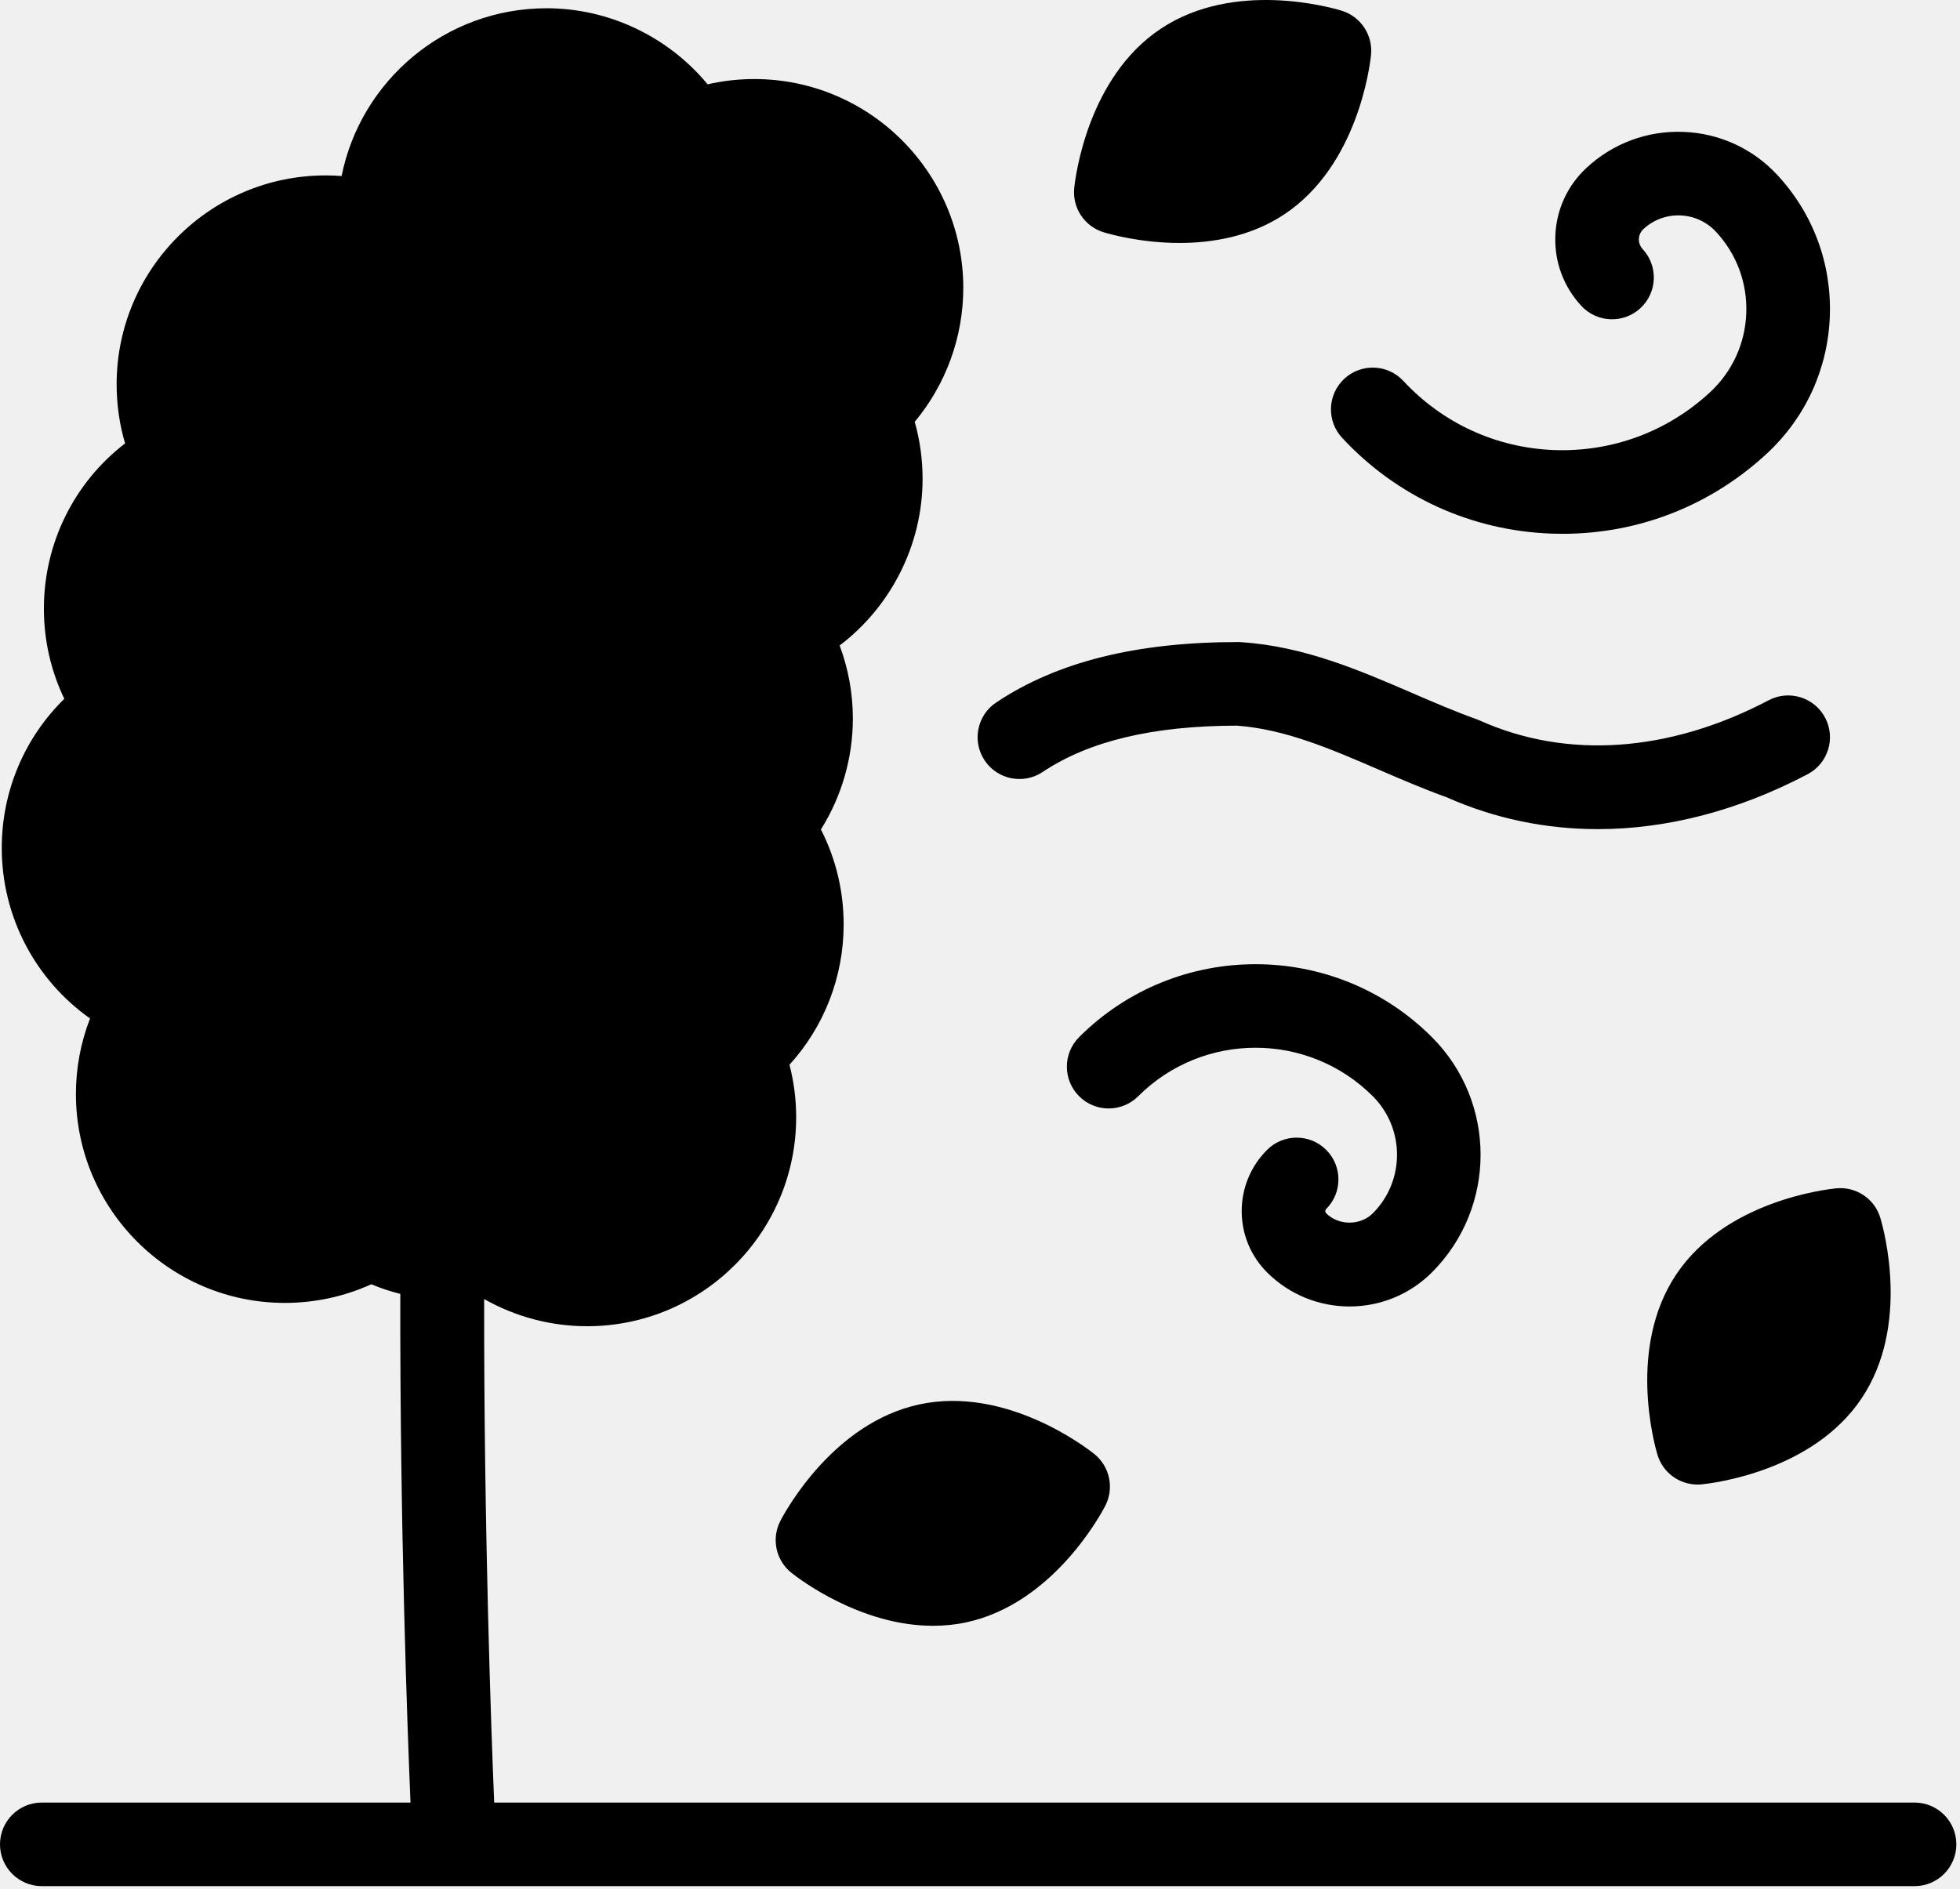
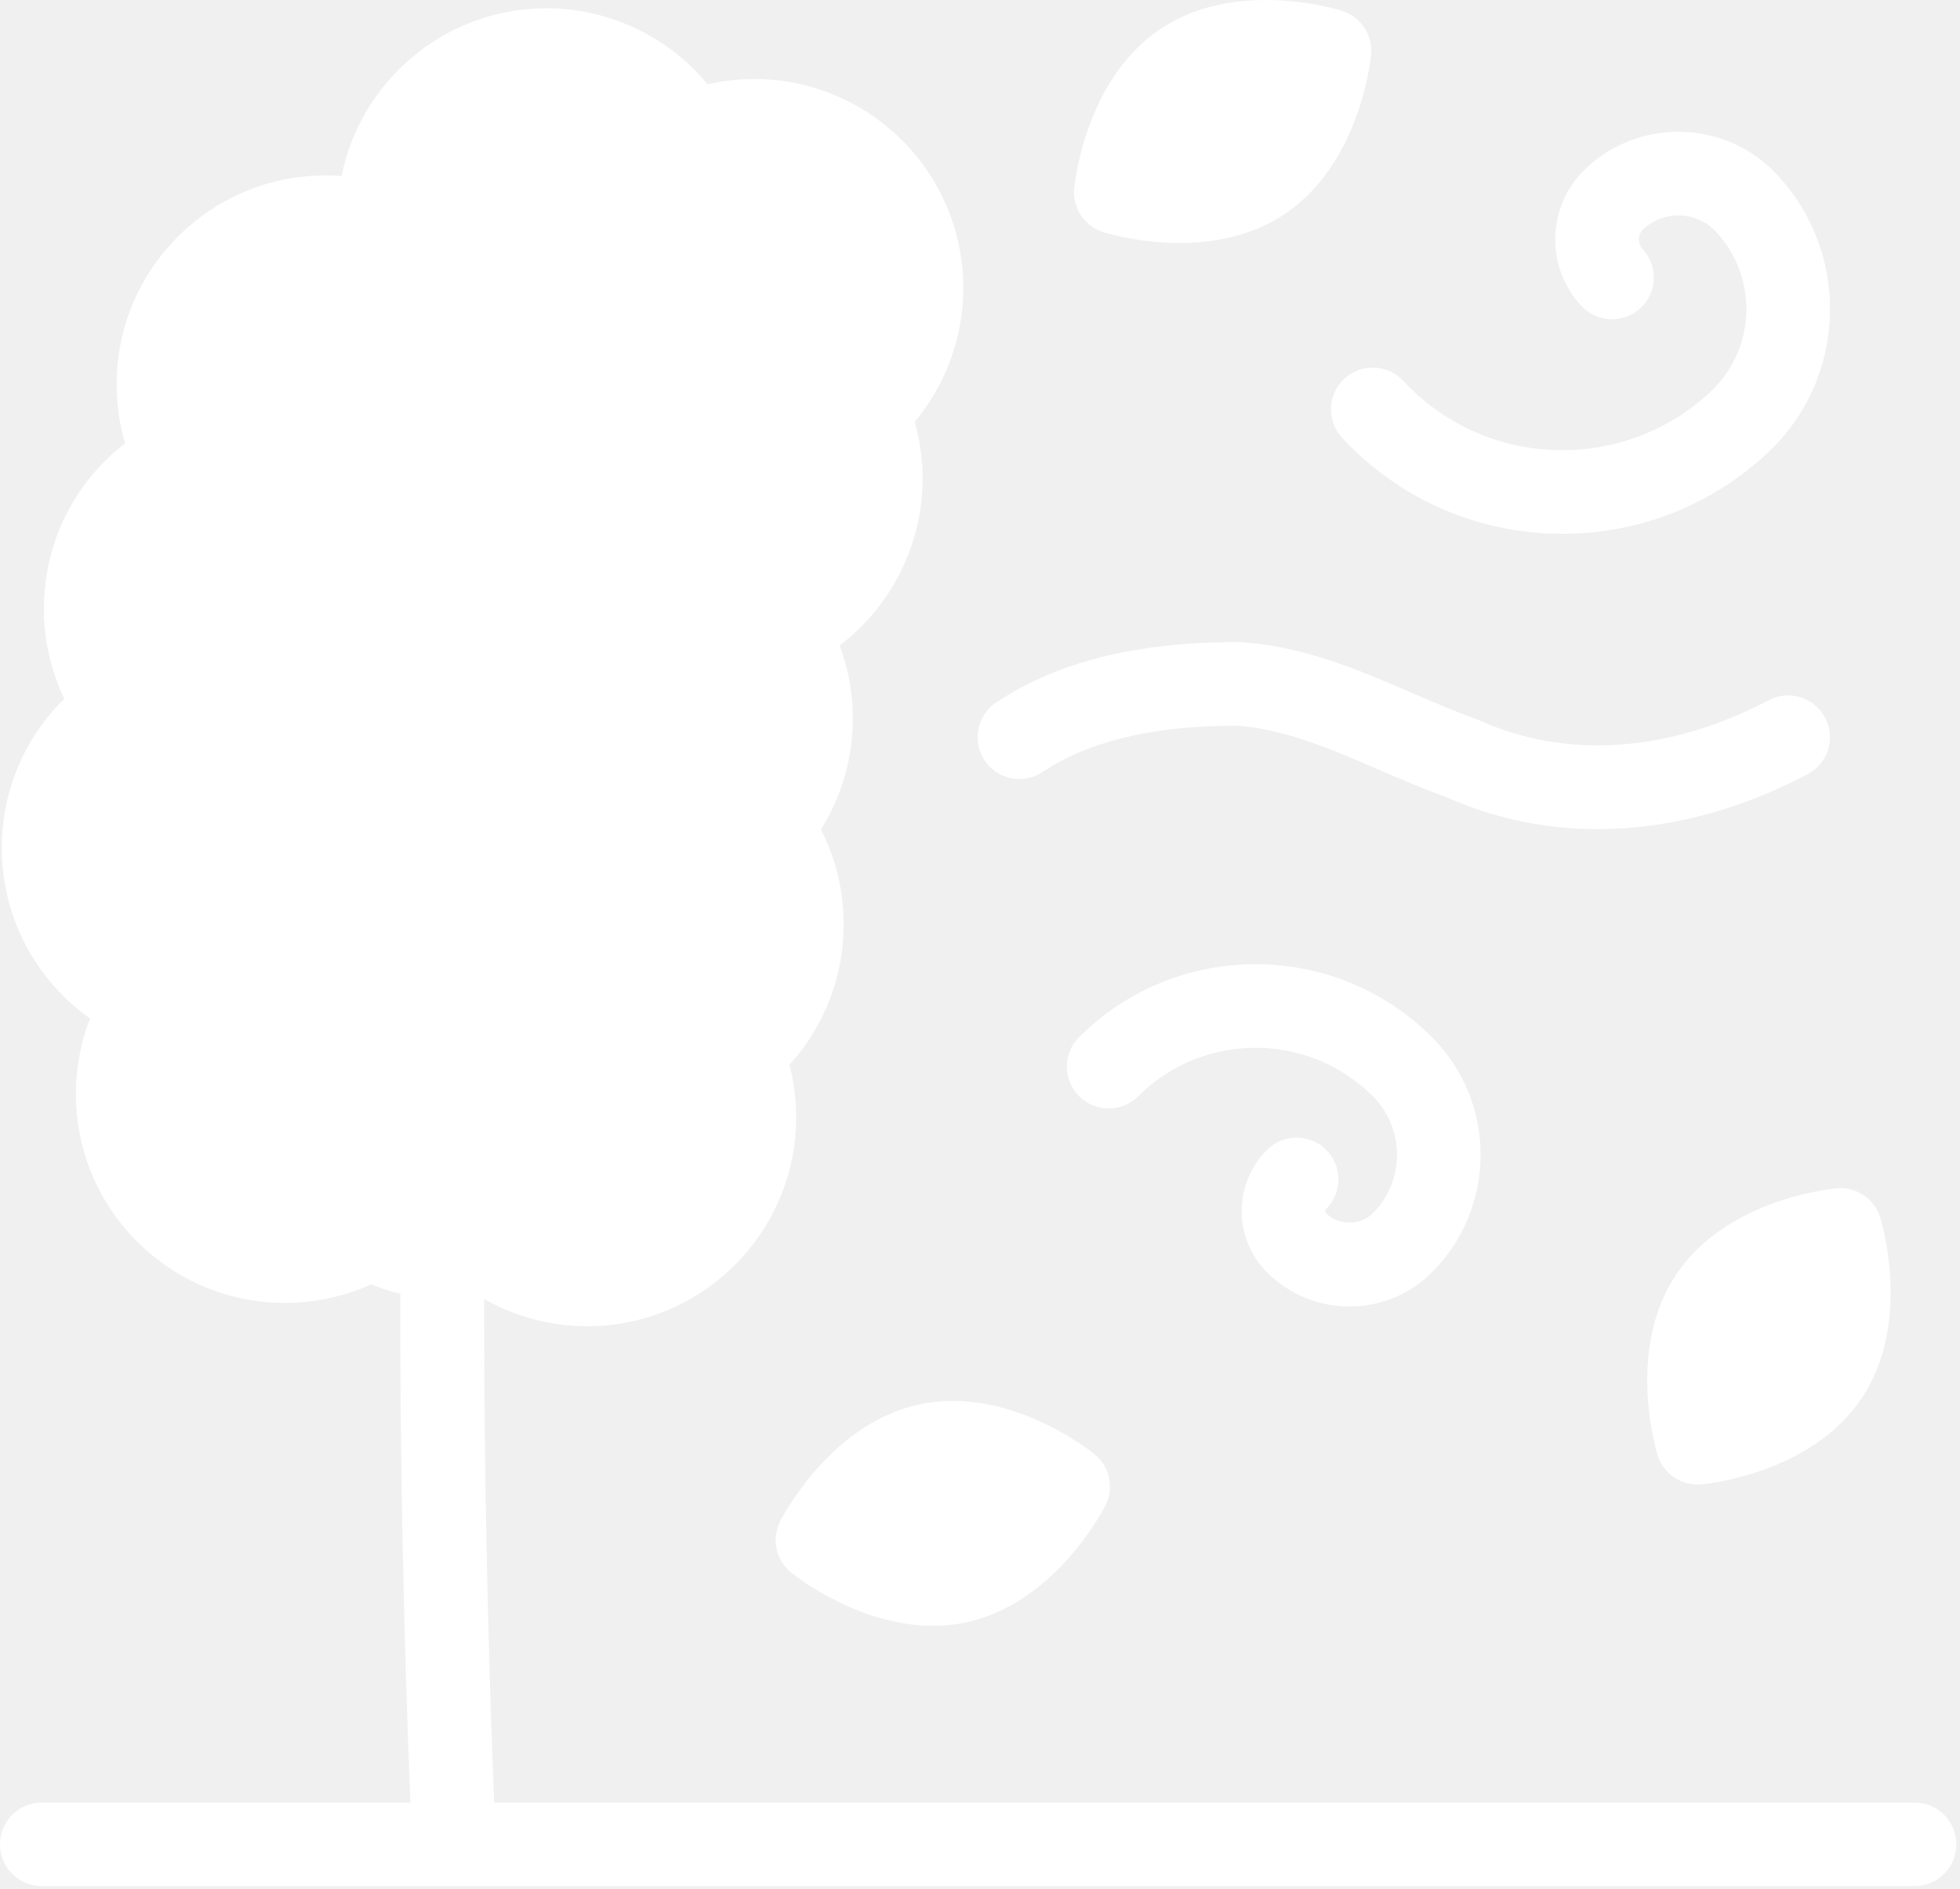
<svg xmlns="http://www.w3.org/2000/svg" width="442" height="426" viewBox="0 0 442 426" fill="none">
-   <path d="M431.75 425.442H9.427C4.221 425.442 0 421.223 0 416.015C0 410.808 4.221 406.589 9.427 406.589H431.75C436.957 406.589 441.177 410.808 441.177 416.015C441.177 421.223 436.957 425.442 431.75 425.442Z" fill="black" />
-   <path d="M178.035 240.173C185.86 231.556 190.253 220.339 190.253 208.517C190.253 200.995 188.499 193.698 185.124 187.099C189.8 179.652 192.327 170.961 192.327 162.081C192.327 156.406 191.309 150.844 189.348 145.602C200.943 136.798 208.051 122.865 208.051 108.027C208.051 103.634 207.466 99.317 206.278 95.15C213.292 86.741 217.232 76.032 217.232 64.946C217.232 38.966 196.097 17.831 170.117 17.831C166.535 17.831 163.009 18.227 159.578 19.019C150.698 8.291 137.368 1.862 123.247 1.862C100.434 1.862 81.354 18.151 77.036 39.701C75.83 39.607 74.623 39.569 73.416 39.569C47.436 39.569 26.301 60.704 26.301 86.685C26.301 91.266 26.942 95.716 28.205 100.014C16.742 108.838 9.898 122.488 9.898 137.288C9.898 144.434 11.482 151.334 14.498 157.631C5.543 166.398 0.396 178.446 0.396 191.247C0.396 206.783 7.975 221.017 20.305 229.728C18.213 235.12 17.119 240.889 17.119 246.771C17.119 272.752 38.254 293.887 64.234 293.887C70.984 293.887 77.639 292.454 83.729 289.682C85.841 290.569 88.028 291.304 90.272 291.851C90.177 343.887 91.855 389.532 92.572 406.594C92.722 410.233 92.836 412.552 92.873 413.382C93.1 418.434 97.266 422.375 102.281 422.375C102.432 422.375 102.583 422.356 102.734 422.356C107.937 422.111 111.953 417.699 111.689 412.495C111.67 412.288 111.576 410.214 111.444 406.594C110.784 390.757 109.125 345.056 109.182 293.02C116.252 297.017 124.208 299.147 132.41 299.147C158.409 299.147 179.544 277.993 179.544 252.013C179.544 247.978 179.035 244.019 178.035 240.173Z" fill="black" />
-   <path d="M411.593 161.9C409.167 157.294 403.463 155.526 398.861 157.948C376.473 169.73 353.324 171.348 333.68 162.509C333.452 162.405 333.218 162.313 332.983 162.228C328.15 160.501 323.424 158.461 318.418 156.3C306.444 151.133 294.065 145.789 279.876 144.843C279.666 144.83 279.457 144.822 279.248 144.822C256.267 144.822 238.409 149.277 224.659 158.446C220.326 161.334 219.157 167.187 222.044 171.519C224.928 175.852 230.784 177.023 235.117 174.134C245.611 167.139 259.945 163.717 278.923 163.678C289.766 164.47 300.057 168.912 310.946 173.614C315.896 175.75 321.009 177.956 326.292 179.858C337.051 184.641 348.537 187.019 360.324 187.019C375.892 187.019 391.989 182.869 407.641 174.632C412.247 172.207 414.018 166.508 411.593 161.9Z" fill="black" />
-   <path d="M243.352 233.938C239.67 237.618 239.67 243.587 243.352 247.268C247.031 250.95 253.003 250.95 256.682 247.268C271.265 232.688 294.993 232.684 309.582 247.268C316.861 254.549 316.861 266.395 309.582 273.676C306.774 276.48 301.882 276.483 299.071 273.676C299.022 273.625 298.871 273.474 298.871 273.188C298.871 272.901 299.022 272.752 299.071 272.701C302.751 269.021 302.753 263.052 299.073 259.37C295.39 255.688 289.423 255.688 285.741 259.368C282.05 263.058 280.017 267.967 280.017 273.188C280.017 278.408 282.05 283.314 285.741 287.006C290.866 292.132 297.596 294.692 304.327 294.692C311.056 294.692 317.789 292.132 322.911 287.006C337.544 272.375 337.544 248.567 322.911 233.938C300.981 212.004 265.285 212 243.352 233.938Z" fill="black" />
-   <path d="M302.664 98.764C314.992 112.03 331.751 119.699 349.849 120.363C350.697 120.395 351.542 120.408 352.389 120.408C369.559 120.408 385.843 114.02 398.486 102.269C407.183 94.184 412.211 83.198 412.645 71.332C413.079 59.467 408.867 48.142 400.784 39.445C395.247 33.489 387.724 30.044 379.598 29.746C371.459 29.45 363.718 32.333 357.764 37.87C353.452 41.877 350.958 47.324 350.743 53.206C350.528 59.088 352.615 64.703 356.623 69.013C360.17 72.825 366.133 73.042 369.945 69.499C373.757 65.955 373.976 59.989 370.432 56.177C369.651 55.338 369.564 54.386 369.583 53.896C369.602 53.406 369.757 52.463 370.598 51.681C372.864 49.573 375.822 48.477 378.908 48.589C382.002 48.702 384.864 50.012 386.972 52.28C391.627 57.288 394.053 63.809 393.803 70.642C393.554 77.475 390.658 83.802 385.648 88.457C376.073 97.358 363.565 101.975 350.537 101.519C337.47 101.042 325.373 95.504 316.472 85.927C312.93 82.112 306.962 81.897 303.15 85.438C299.338 88.987 299.119 94.952 302.664 98.764Z" fill="black" />
-   <path d="M246.738 327.937C244.759 326.353 226.753 312.609 207.353 316.775C187.952 320.923 177.149 340.814 175.98 343.057C173.906 347.073 174.962 351.975 178.488 354.784C180.222 356.161 194.061 366.719 210.388 366.719C212.839 366.719 215.347 366.492 217.873 365.946C237.274 361.798 248.077 341.907 249.246 339.664C251.32 335.648 250.264 330.746 246.738 327.937Z" fill="black" />
-   <path d="M424.039 274.732C422.757 270.395 418.609 267.624 414.103 268.039C411.558 268.302 389.084 270.942 378.036 287.42C366.987 303.898 373.058 325.712 373.775 328.144C374.981 332.16 378.677 334.856 382.806 334.856C383.107 334.856 383.428 334.837 383.73 334.818C386.256 334.554 408.748 331.915 419.797 315.437C430.845 298.959 424.774 277.164 424.039 274.732Z" fill="black" />
-   <path d="M248.869 52.39C250.189 52.786 257.202 54.803 265.988 54.803C273.379 54.803 282.051 53.37 289.612 48.355C306.146 37.383 308.918 14.928 309.182 12.401C309.634 7.914 306.863 3.729 302.545 2.409C300.132 1.674 278.356 -4.529 261.821 6.444C245.287 17.398 242.515 39.871 242.251 42.398C241.78 46.885 244.57 51.07 248.869 52.39Z" fill="black" />
+   <path d="M431.75 425.442H9.427C4.221 425.442 0 421.223 0 416.015C0 410.808 4.221 406.589 9.427 406.589H431.75C436.957 406.589 441.177 410.808 441.177 416.015C441.177 421.223 436.957 425.442 431.75 425.442Z" fill="white" />
+   <path d="M178.035 240.173C185.86 231.556 190.253 220.339 190.253 208.517C190.253 200.995 188.499 193.698 185.124 187.099C189.8 179.652 192.327 170.961 192.327 162.081C192.327 156.406 191.309 150.844 189.348 145.602C200.943 136.798 208.051 122.865 208.051 108.027C208.051 103.634 207.466 99.317 206.278 95.15C213.292 86.741 217.232 76.032 217.232 64.946C217.232 38.966 196.097 17.831 170.117 17.831C166.535 17.831 163.009 18.227 159.578 19.019C150.698 8.291 137.368 1.862 123.247 1.862C100.434 1.862 81.354 18.151 77.036 39.701C75.83 39.607 74.623 39.569 73.416 39.569C47.436 39.569 26.301 60.704 26.301 86.685C26.301 91.266 26.942 95.716 28.205 100.014C16.742 108.838 9.898 122.488 9.898 137.288C9.898 144.434 11.482 151.334 14.498 157.631C5.543 166.398 0.396 178.446 0.396 191.247C0.396 206.783 7.975 221.017 20.305 229.728C18.213 235.12 17.119 240.889 17.119 246.771C17.119 272.752 38.254 293.887 64.234 293.887C70.984 293.887 77.639 292.454 83.729 289.682C85.841 290.569 88.028 291.304 90.272 291.851C90.177 343.887 91.855 389.532 92.572 406.594C92.722 410.233 92.836 412.552 92.873 413.382C93.1 418.434 97.266 422.375 102.281 422.375C102.432 422.375 102.583 422.356 102.734 422.356C107.937 422.111 111.953 417.699 111.689 412.495C111.67 412.288 111.576 410.214 111.444 406.594C110.784 390.757 109.125 345.056 109.182 293.02C116.252 297.017 124.208 299.147 132.41 299.147C158.409 299.147 179.544 277.993 179.544 252.013C179.544 247.978 179.035 244.019 178.035 240.173Z" fill="white" />
+   <path d="M411.593 161.9C409.167 157.294 403.463 155.526 398.861 157.948C376.473 169.73 353.324 171.348 333.68 162.509C333.452 162.405 333.218 162.313 332.983 162.228C328.15 160.501 323.424 158.461 318.418 156.3C306.444 151.133 294.065 145.789 279.876 144.843C279.666 144.83 279.457 144.822 279.248 144.822C256.267 144.822 238.409 149.277 224.659 158.446C220.326 161.334 219.157 167.187 222.044 171.519C224.928 175.852 230.784 177.023 235.117 174.134C245.611 167.139 259.945 163.717 278.923 163.678C289.766 164.47 300.057 168.912 310.946 173.614C315.896 175.75 321.009 177.956 326.292 179.858C337.051 184.641 348.537 187.019 360.324 187.019C375.892 187.019 391.989 182.869 407.641 174.632C412.247 172.207 414.018 166.508 411.593 161.9Z" fill="white" />
+   <path d="M243.352 233.938C239.67 237.618 239.67 243.587 243.352 247.268C247.031 250.95 253.003 250.95 256.682 247.268C271.265 232.688 294.993 232.684 309.582 247.268C316.861 254.549 316.861 266.395 309.582 273.676C306.774 276.48 301.882 276.483 299.071 273.676C299.022 273.625 298.871 273.474 298.871 273.188C298.871 272.901 299.022 272.752 299.071 272.701C302.751 269.021 302.753 263.052 299.073 259.37C295.39 255.688 289.423 255.688 285.741 259.368C282.05 263.058 280.017 267.967 280.017 273.188C280.017 278.408 282.05 283.314 285.741 287.006C290.866 292.132 297.596 294.692 304.327 294.692C311.056 294.692 317.789 292.132 322.911 287.006C337.544 272.375 337.544 248.567 322.911 233.938C300.981 212.004 265.285 212 243.352 233.938Z" fill="white" />
+   <path d="M302.664 98.764C314.992 112.03 331.751 119.699 349.849 120.363C350.697 120.395 351.542 120.408 352.389 120.408C369.559 120.408 385.843 114.02 398.486 102.269C407.183 94.184 412.211 83.198 412.645 71.332C413.079 59.467 408.867 48.142 400.784 39.445C395.247 33.489 387.724 30.044 379.598 29.746C371.459 29.45 363.718 32.333 357.764 37.87C353.452 41.877 350.958 47.324 350.743 53.206C350.528 59.088 352.615 64.703 356.623 69.013C360.17 72.825 366.133 73.042 369.945 69.499C373.757 65.955 373.976 59.989 370.432 56.177C369.651 55.338 369.564 54.386 369.583 53.896C369.602 53.406 369.757 52.463 370.598 51.681C372.864 49.573 375.822 48.477 378.908 48.589C382.002 48.702 384.864 50.012 386.972 52.28C391.627 57.288 394.053 63.809 393.803 70.642C393.554 77.475 390.658 83.802 385.648 88.457C376.073 97.358 363.565 101.975 350.537 101.519C337.47 101.042 325.373 95.504 316.472 85.927C312.93 82.112 306.962 81.897 303.15 85.438C299.338 88.987 299.119 94.952 302.664 98.764Z" fill="white" />
+   <path d="M246.738 327.937C244.759 326.353 226.753 312.609 207.353 316.775C187.952 320.923 177.149 340.814 175.98 343.057C173.906 347.073 174.962 351.975 178.488 354.784C180.222 356.161 194.061 366.719 210.388 366.719C212.839 366.719 215.347 366.492 217.873 365.946C237.274 361.798 248.077 341.907 249.246 339.664C251.32 335.648 250.264 330.746 246.738 327.937Z" fill="white" />
+   <path d="M424.039 274.732C422.757 270.395 418.609 267.624 414.103 268.039C411.558 268.302 389.084 270.942 378.036 287.42C366.987 303.898 373.058 325.712 373.775 328.144C374.981 332.16 378.677 334.856 382.806 334.856C383.107 334.856 383.428 334.837 383.73 334.818C386.256 334.554 408.748 331.915 419.797 315.437C430.845 298.959 424.774 277.164 424.039 274.732Z" fill="white" />
+   <path d="M248.869 52.39C250.189 52.786 257.202 54.803 265.988 54.803C273.379 54.803 282.051 53.37 289.612 48.355C306.146 37.383 308.918 14.928 309.182 12.401C309.634 7.914 306.863 3.729 302.545 2.409C300.132 1.674 278.356 -4.529 261.821 6.444C245.287 17.398 242.515 39.871 242.251 42.398C241.78 46.885 244.57 51.07 248.869 52.39Z" fill="white" />
</svg>
